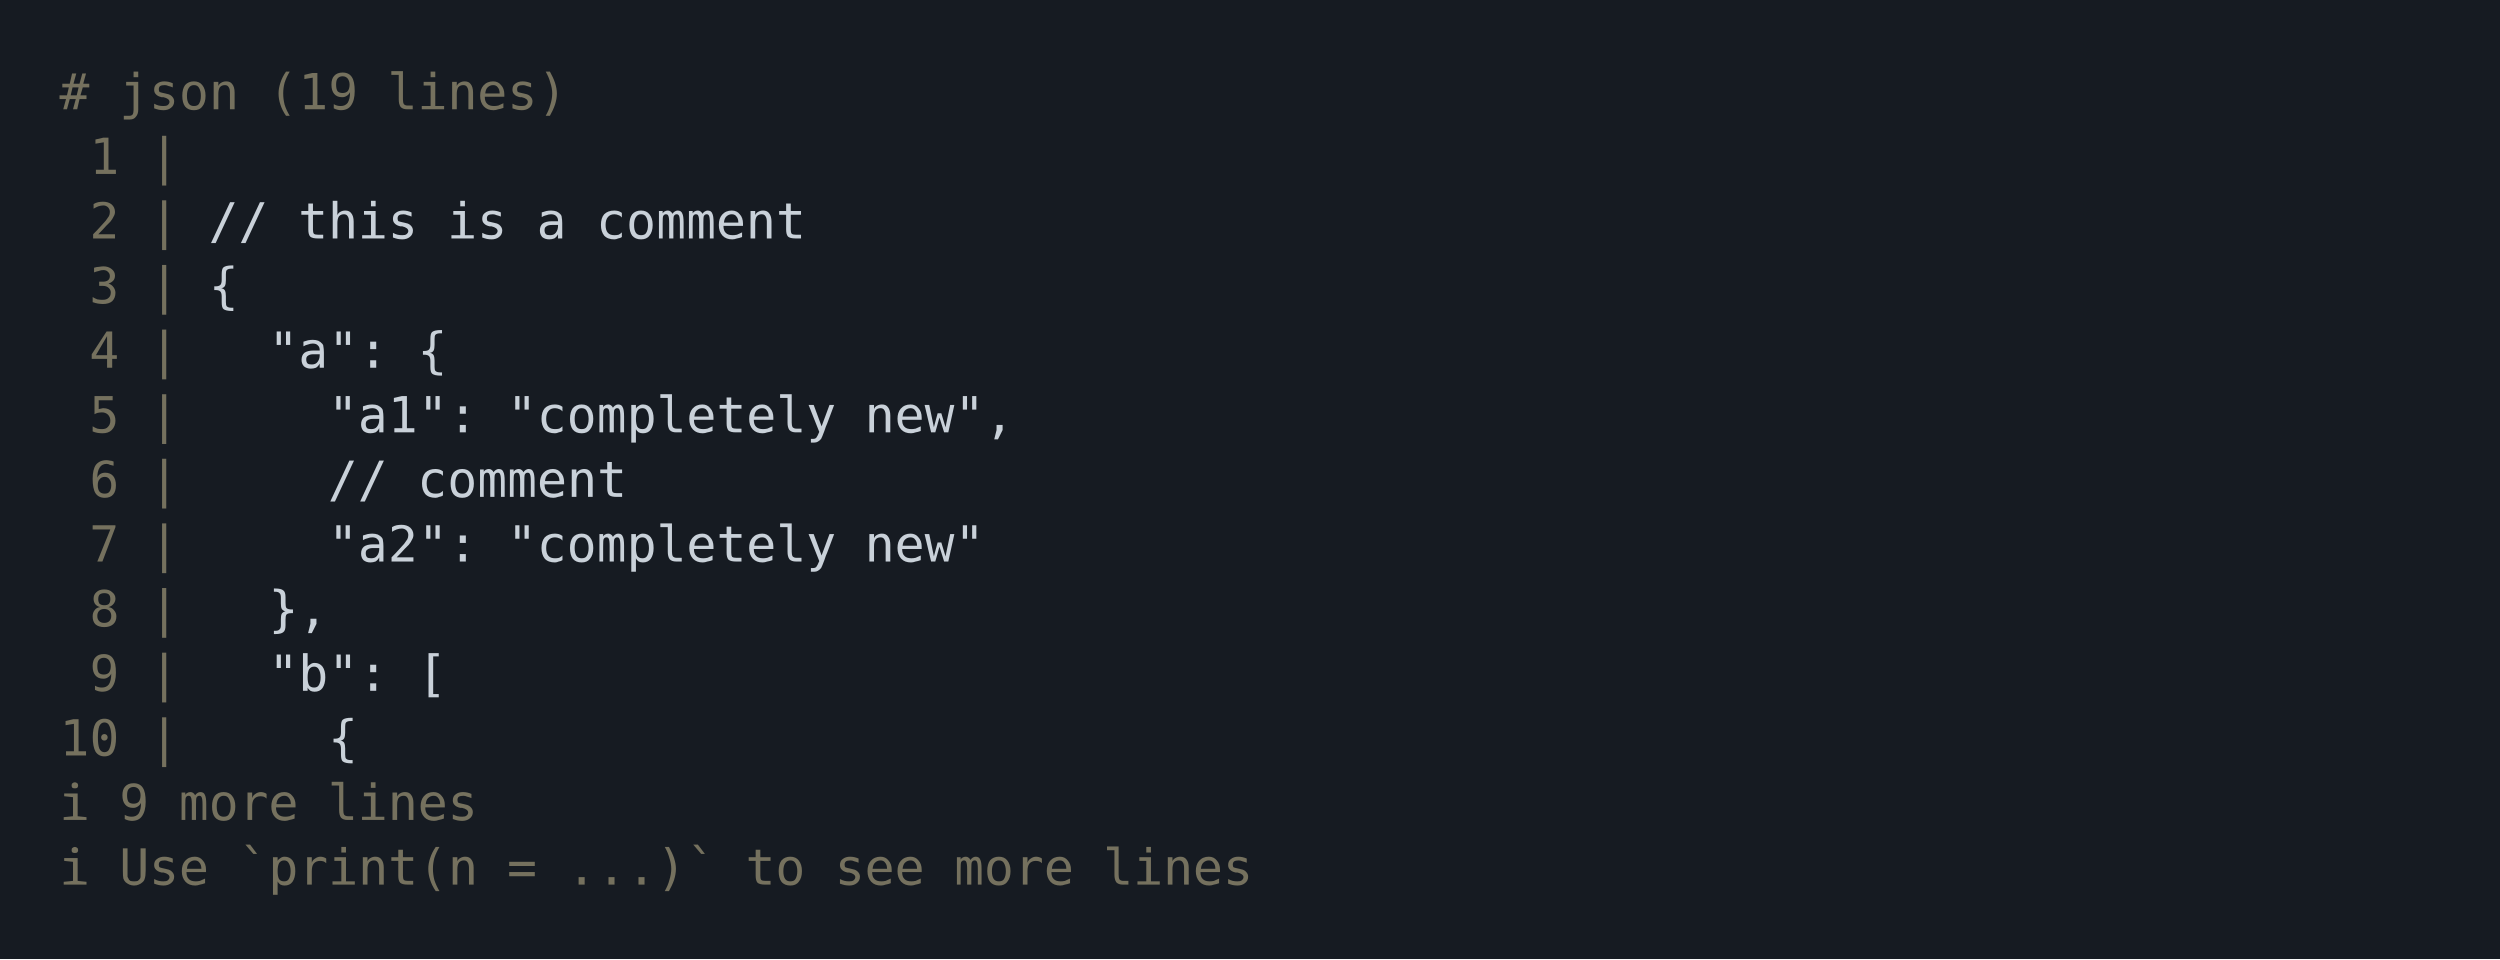
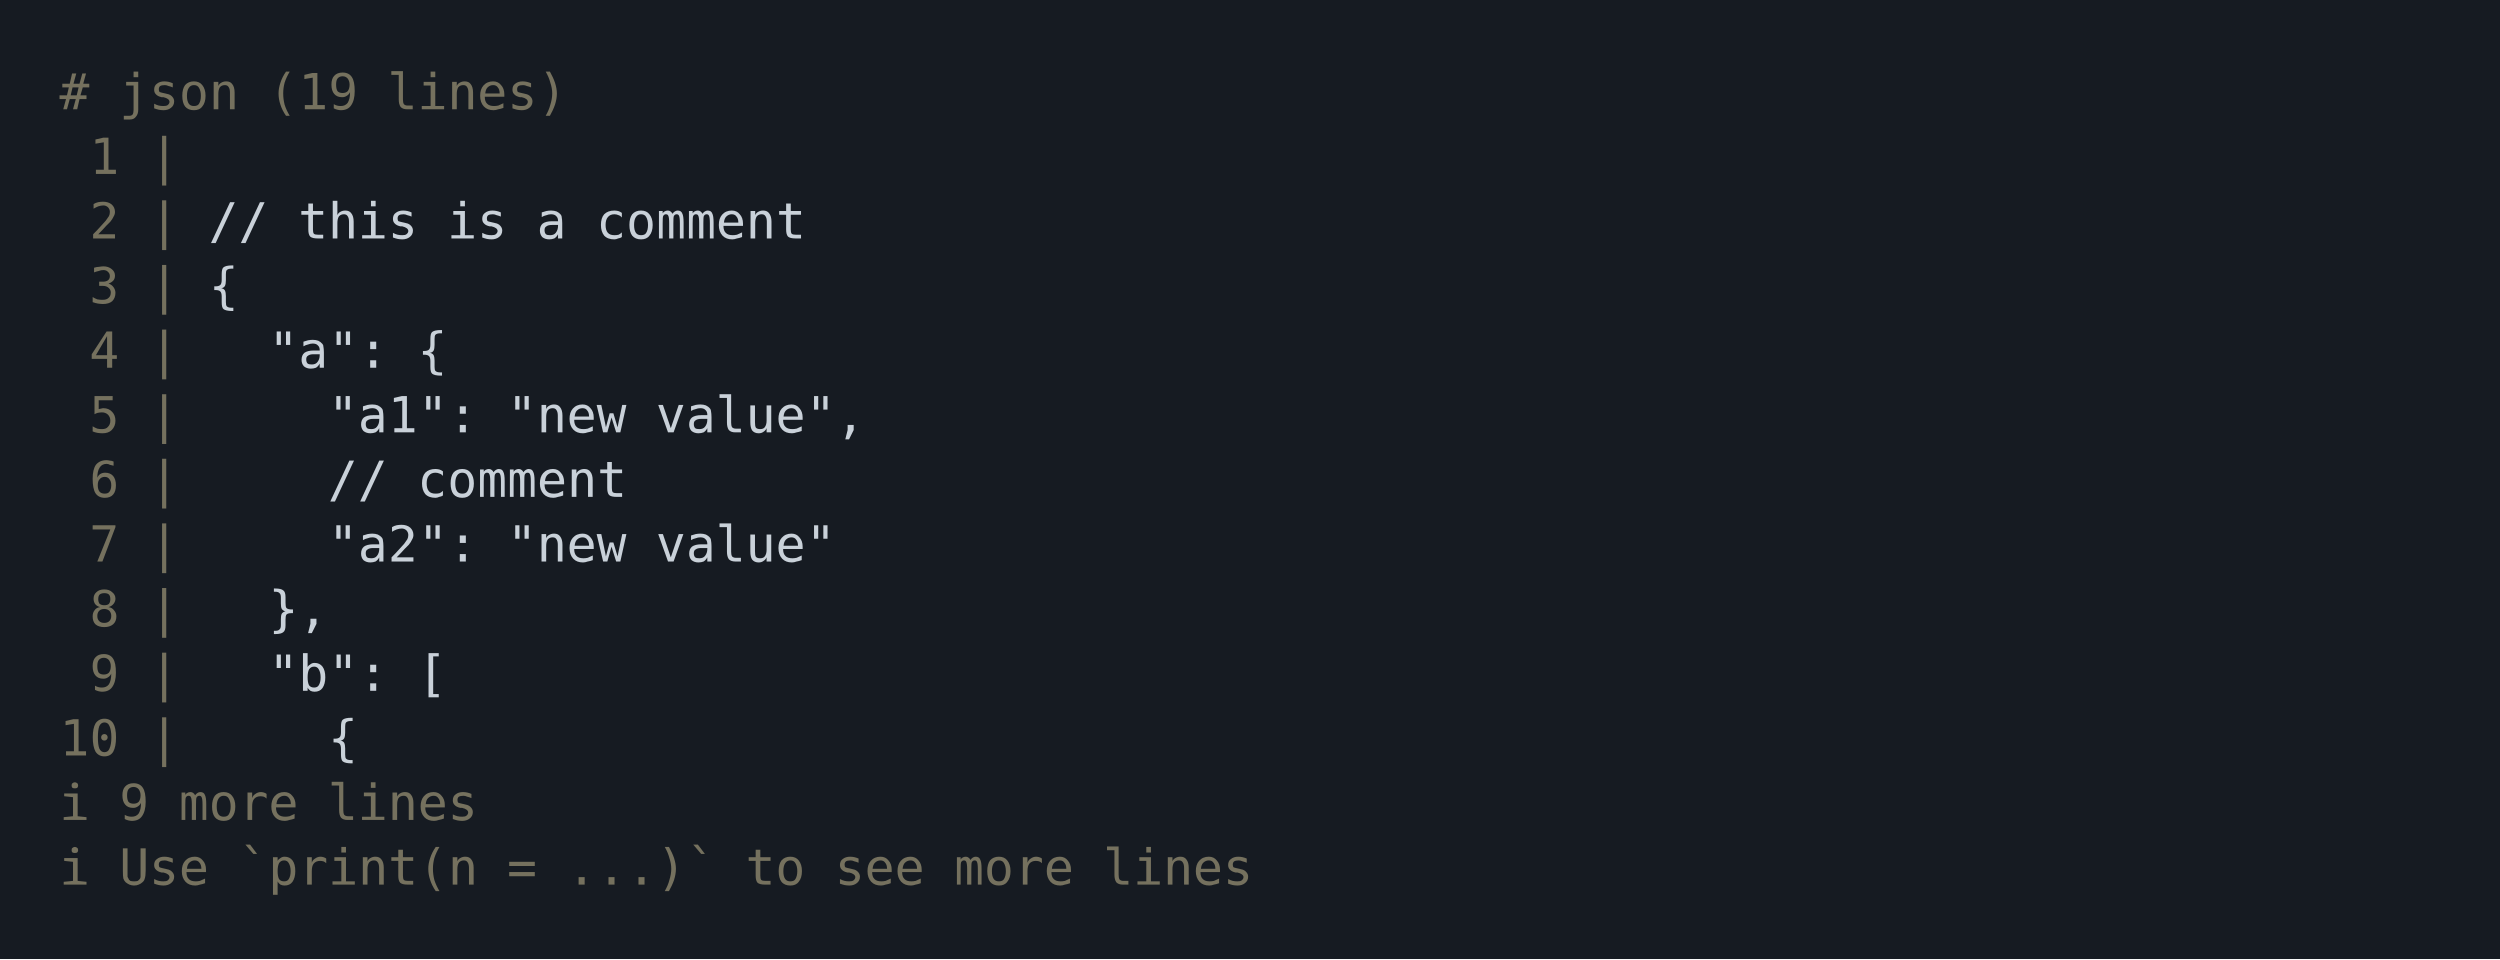
<svg xmlns="http://www.w3.org/2000/svg" xmlns:xlink="http://www.w3.org/1999/xlink" width="840" height="322.23">
  <rect width="840" height="322.23" rx="0" ry="0" class="a" />
  <svg height="282.23" viewBox="0 0 80 28.223" width="800" x="20" y="20">
    <style>.a{fill:rgb(22,27,34)}.b{font-family:'Fira Code',Monaco,Consolas,Menlo,'Bitstream Vera Sans Mono','Powerline Symbols',monospace}.c{fill:transparent}.d{fill:rgb(117,113,94);white-space:pre}.e{fill:rgb(201,209,217);white-space:pre}</style>
    <g font-family="'Fira Code',Monaco,Consolas,Menlo,'Bitstream Vera Sans Mono','Powerline Symbols',monospace" font-size="1.67" class="b">
      <defs>
        <symbol id="a">
          <rect height="13" width="80" x="0" y="0" class="c" />
        </symbol>
      </defs>
      <rect height="28.223" width="80" class="a" />
      <svg x="0" y="0" width="80">
        <svg x="0">
          <use xlink:href="#a" />
          <text font-size="1.67" x="0" y="1.67" class="d">#</text>
          <text font-size="1.67" x="2.004" y="1.67" class="d">json</text>
          <text font-size="1.67" x="7.014" y="1.67" class="d">(19</text>
          <text font-size="1.67" x="11.022" y="1.67" class="d">lines)</text>
          <text font-size="1.67" x="1.002" y="3.841" class="d">1</text>
          <text font-size="1.67" x="3.006" y="3.841" class="d">|</text>
          <text font-size="1.67" x="1.002" y="6.012" class="d">2</text>
          <text font-size="1.67" x="3.006" y="6.012" class="d">|</text>
          <text font-size="1.67" x="5.01" y="6.012" class="e">//</text>
          <text font-size="1.67" x="8.016" y="6.012" class="e">this</text>
          <text font-size="1.67" x="13.026" y="6.012" class="e">is</text>
          <text font-size="1.67" x="16.032" y="6.012" class="e">a</text>
          <text font-size="1.67" x="18.036" y="6.012" class="e">comment</text>
          <text font-size="1.67" x="1.002" y="8.183" class="d">3</text>
          <text font-size="1.67" x="3.006" y="8.183" class="d">|</text>
          <text font-size="1.67" x="5.01" y="8.183" class="e">{</text>
          <text font-size="1.67" x="1.002" y="10.354" class="d">4</text>
          <text font-size="1.67" x="3.006" y="10.354" class="d">|</text>
          <text font-size="1.67" x="7.014" y="10.354" class="e">"a":</text>
          <text font-size="1.67" x="12.024" y="10.354" class="e">{</text>
          <text font-size="1.67" x="1.002" y="12.525" class="d">5</text>
          <text font-size="1.67" x="3.006" y="12.525" class="d">|</text>
          <text font-size="1.67" x="9.018" y="12.525" class="e">"a1":</text>
-           <text font-size="1.67" x="15.03" y="12.525" class="e">"completely</text>
-           <text font-size="1.67" x="27.054" y="12.525" class="e">new",</text>
+           <text font-size="1.67" x="15.03" y="12.525" class="e">"new</text>
+           <text font-size="1.67" x="20.04" y="12.525" class="e">value",</text>
          <text font-size="1.67" x="1.002" y="14.696" class="d">6</text>
          <text font-size="1.67" x="3.006" y="14.696" class="d">|</text>
          <text font-size="1.67" x="9.018" y="14.696" class="e">//</text>
          <text font-size="1.67" x="12.024" y="14.696" class="e">comment</text>
          <text font-size="1.67" x="1.002" y="16.867" class="d">7</text>
          <text font-size="1.67" x="3.006" y="16.867" class="d">|</text>
          <text font-size="1.67" x="9.018" y="16.867" class="e">"a2":</text>
-           <text font-size="1.67" x="15.03" y="16.867" class="e">"completely</text>
-           <text font-size="1.67" x="27.054" y="16.867" class="e">new"</text>
+           <text font-size="1.67" x="15.03" y="16.867" class="e">"new</text>
+           <text font-size="1.67" x="20.04" y="16.867" class="e">value"</text>
          <text font-size="1.67" x="1.002" y="19.038" class="d">8</text>
          <text font-size="1.67" x="3.006" y="19.038" class="d">|</text>
          <text font-size="1.67" x="7.014" y="19.038" class="e">},</text>
          <text font-size="1.67" x="1.002" y="21.209" class="d">9</text>
          <text font-size="1.67" x="3.006" y="21.209" class="d">|</text>
          <text font-size="1.67" x="7.014" y="21.209" class="e">"b":</text>
          <text font-size="1.67" x="12.024" y="21.209" class="e">[</text>
          <text font-size="1.67" x="0" y="23.38" class="d">10</text>
          <text font-size="1.67" x="3.006" y="23.38" class="d">|</text>
          <text font-size="1.67" x="9.018" y="23.38" class="e">{</text>
          <text font-size="1.67" x="0" y="25.551" class="d">ℹ</text>
          <text font-size="1.67" x="2.004" y="25.551" class="d">9</text>
          <text font-size="1.67" x="4.008" y="25.551" class="d">more</text>
          <text font-size="1.67" x="9.018" y="25.551" class="d">lines</text>
          <text font-size="1.67" x="0" y="27.722" class="d">ℹ</text>
          <text font-size="1.67" x="2.004" y="27.722" class="d">Use</text>
          <text font-size="1.67" x="6.012" y="27.722" class="d">`print(n</text>
          <text font-size="1.67" x="15.03" y="27.722" class="d">=</text>
          <text font-size="1.67" x="17.034" y="27.722" class="d">...)`</text>
          <text font-size="1.67" x="23.046" y="27.722" class="d">to</text>
          <text font-size="1.67" x="26.052" y="27.722" class="d">see</text>
          <text font-size="1.67" x="30.06" y="27.722" class="d">more</text>
          <text font-size="1.67" x="35.07" y="27.722" class="d">lines</text>
        </svg>
      </svg>
    </g>
  </svg>
</svg>
